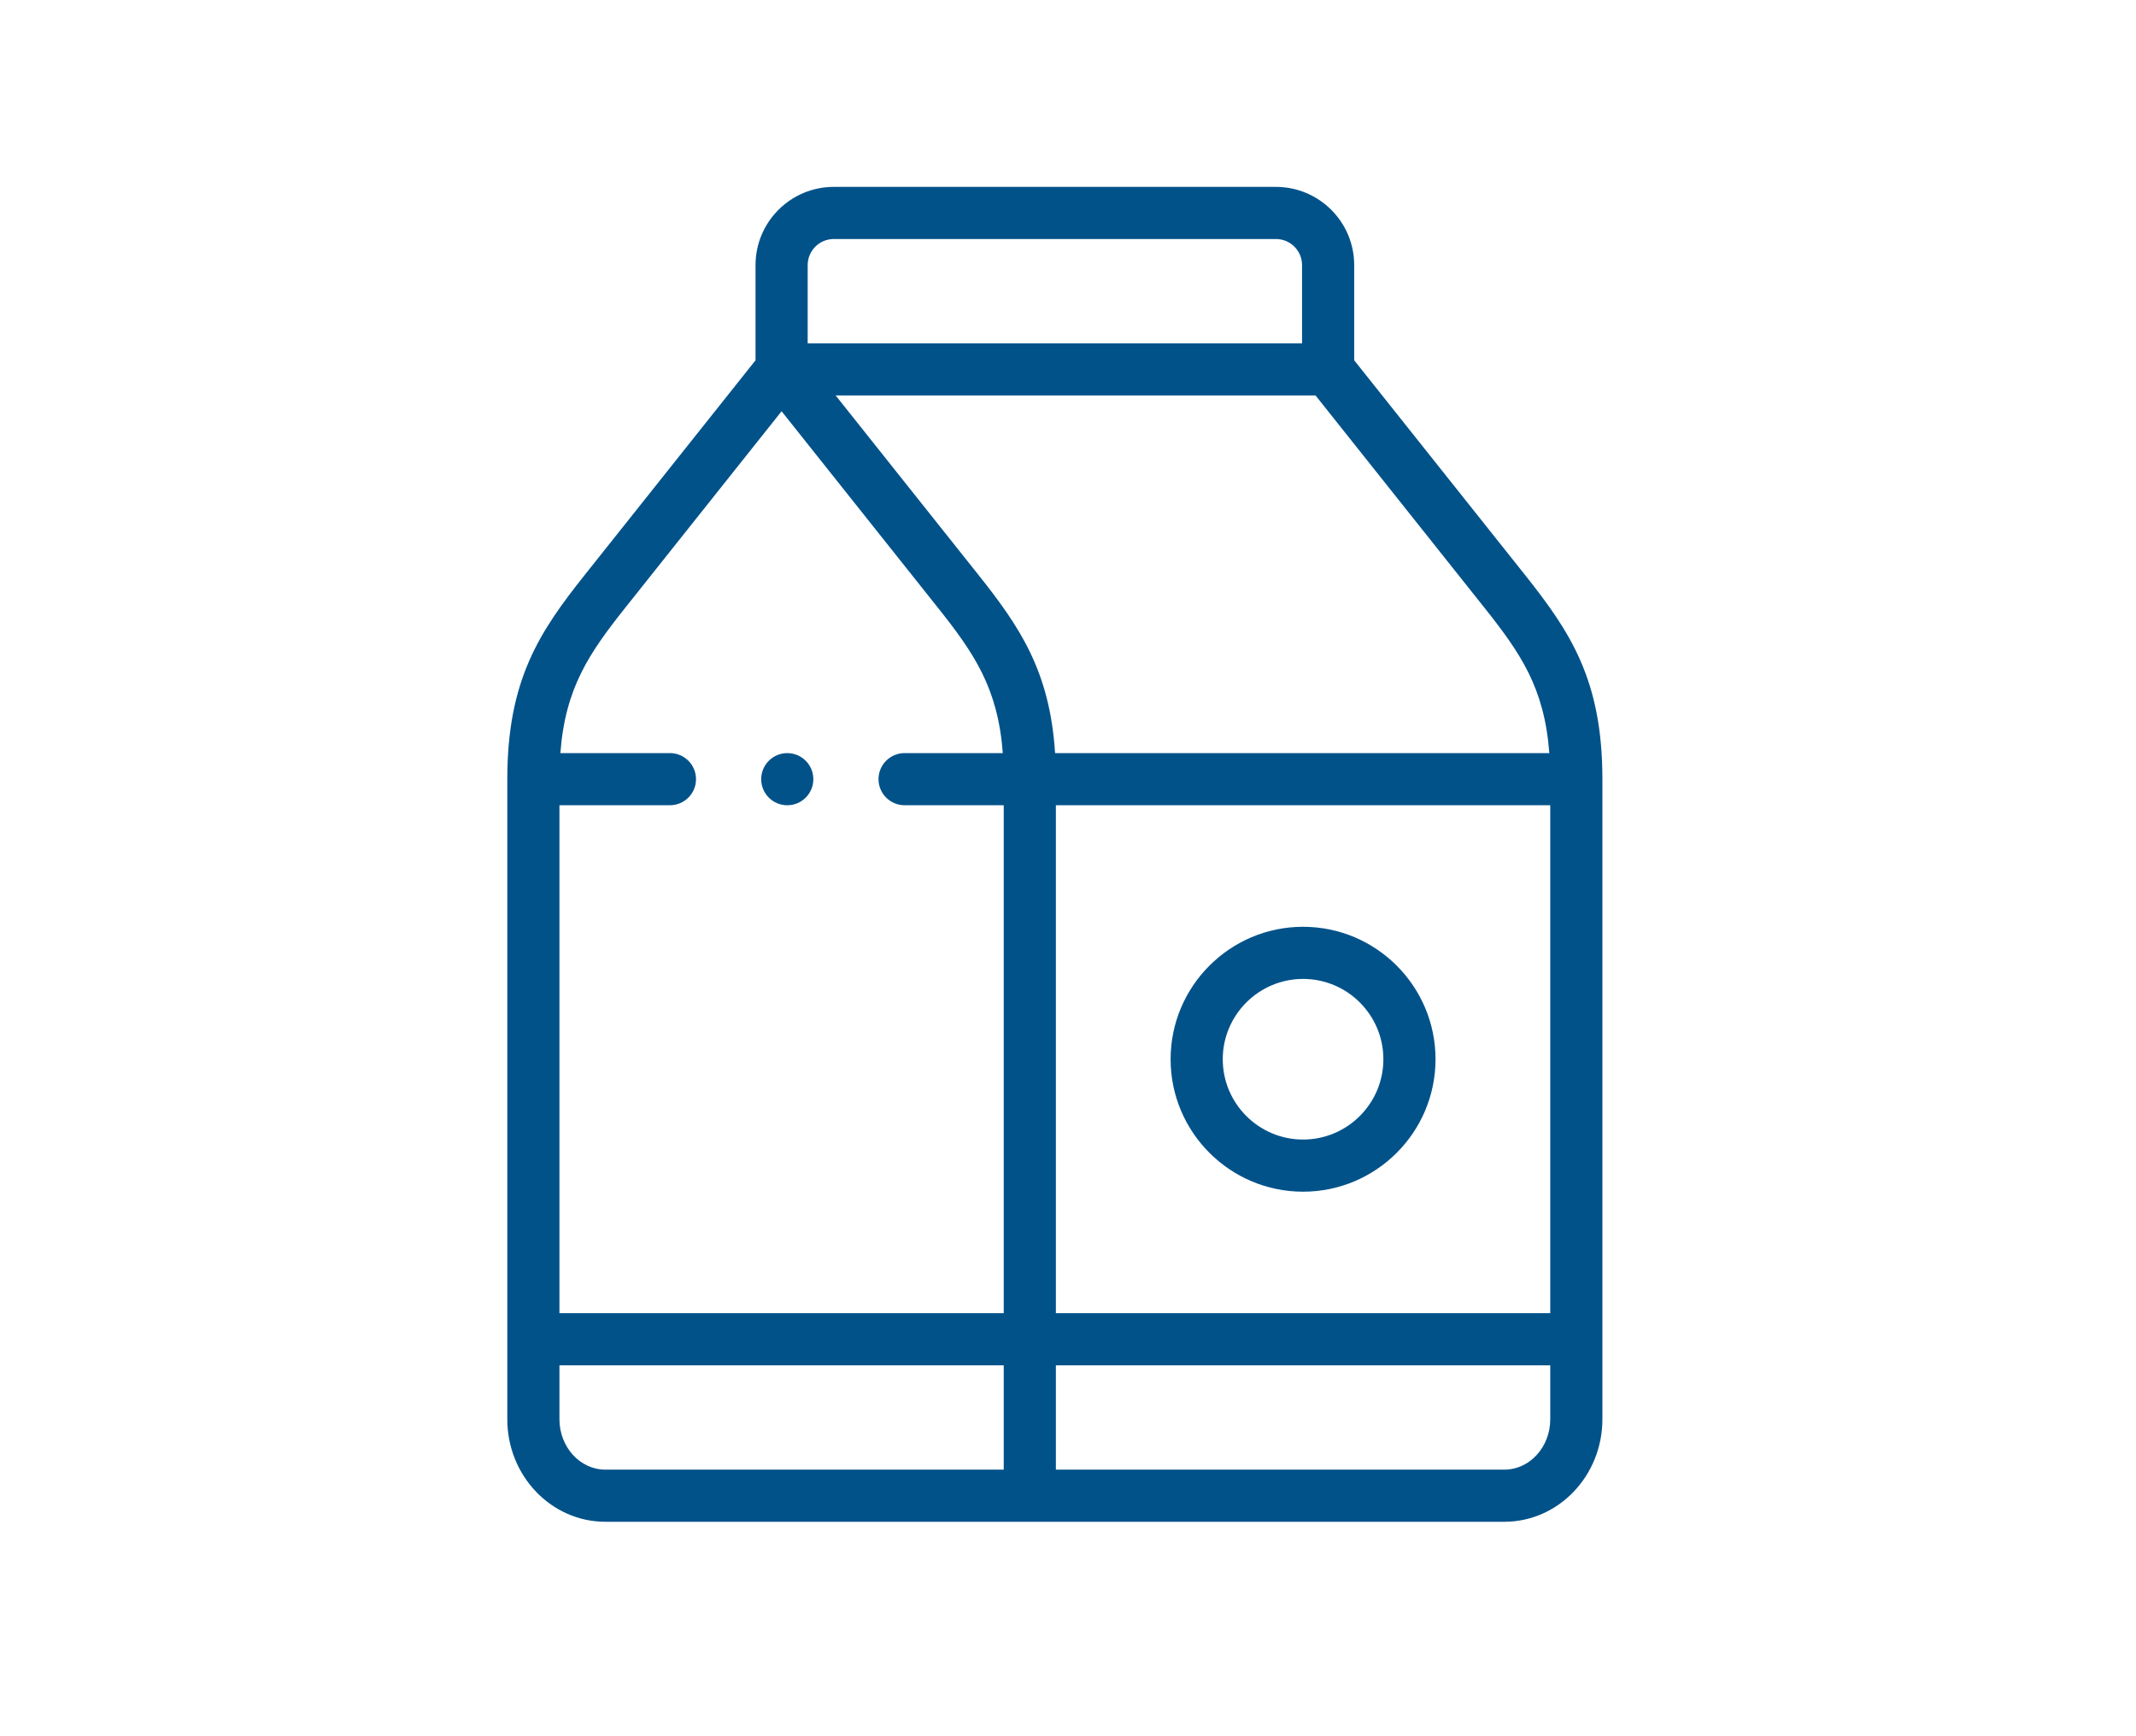
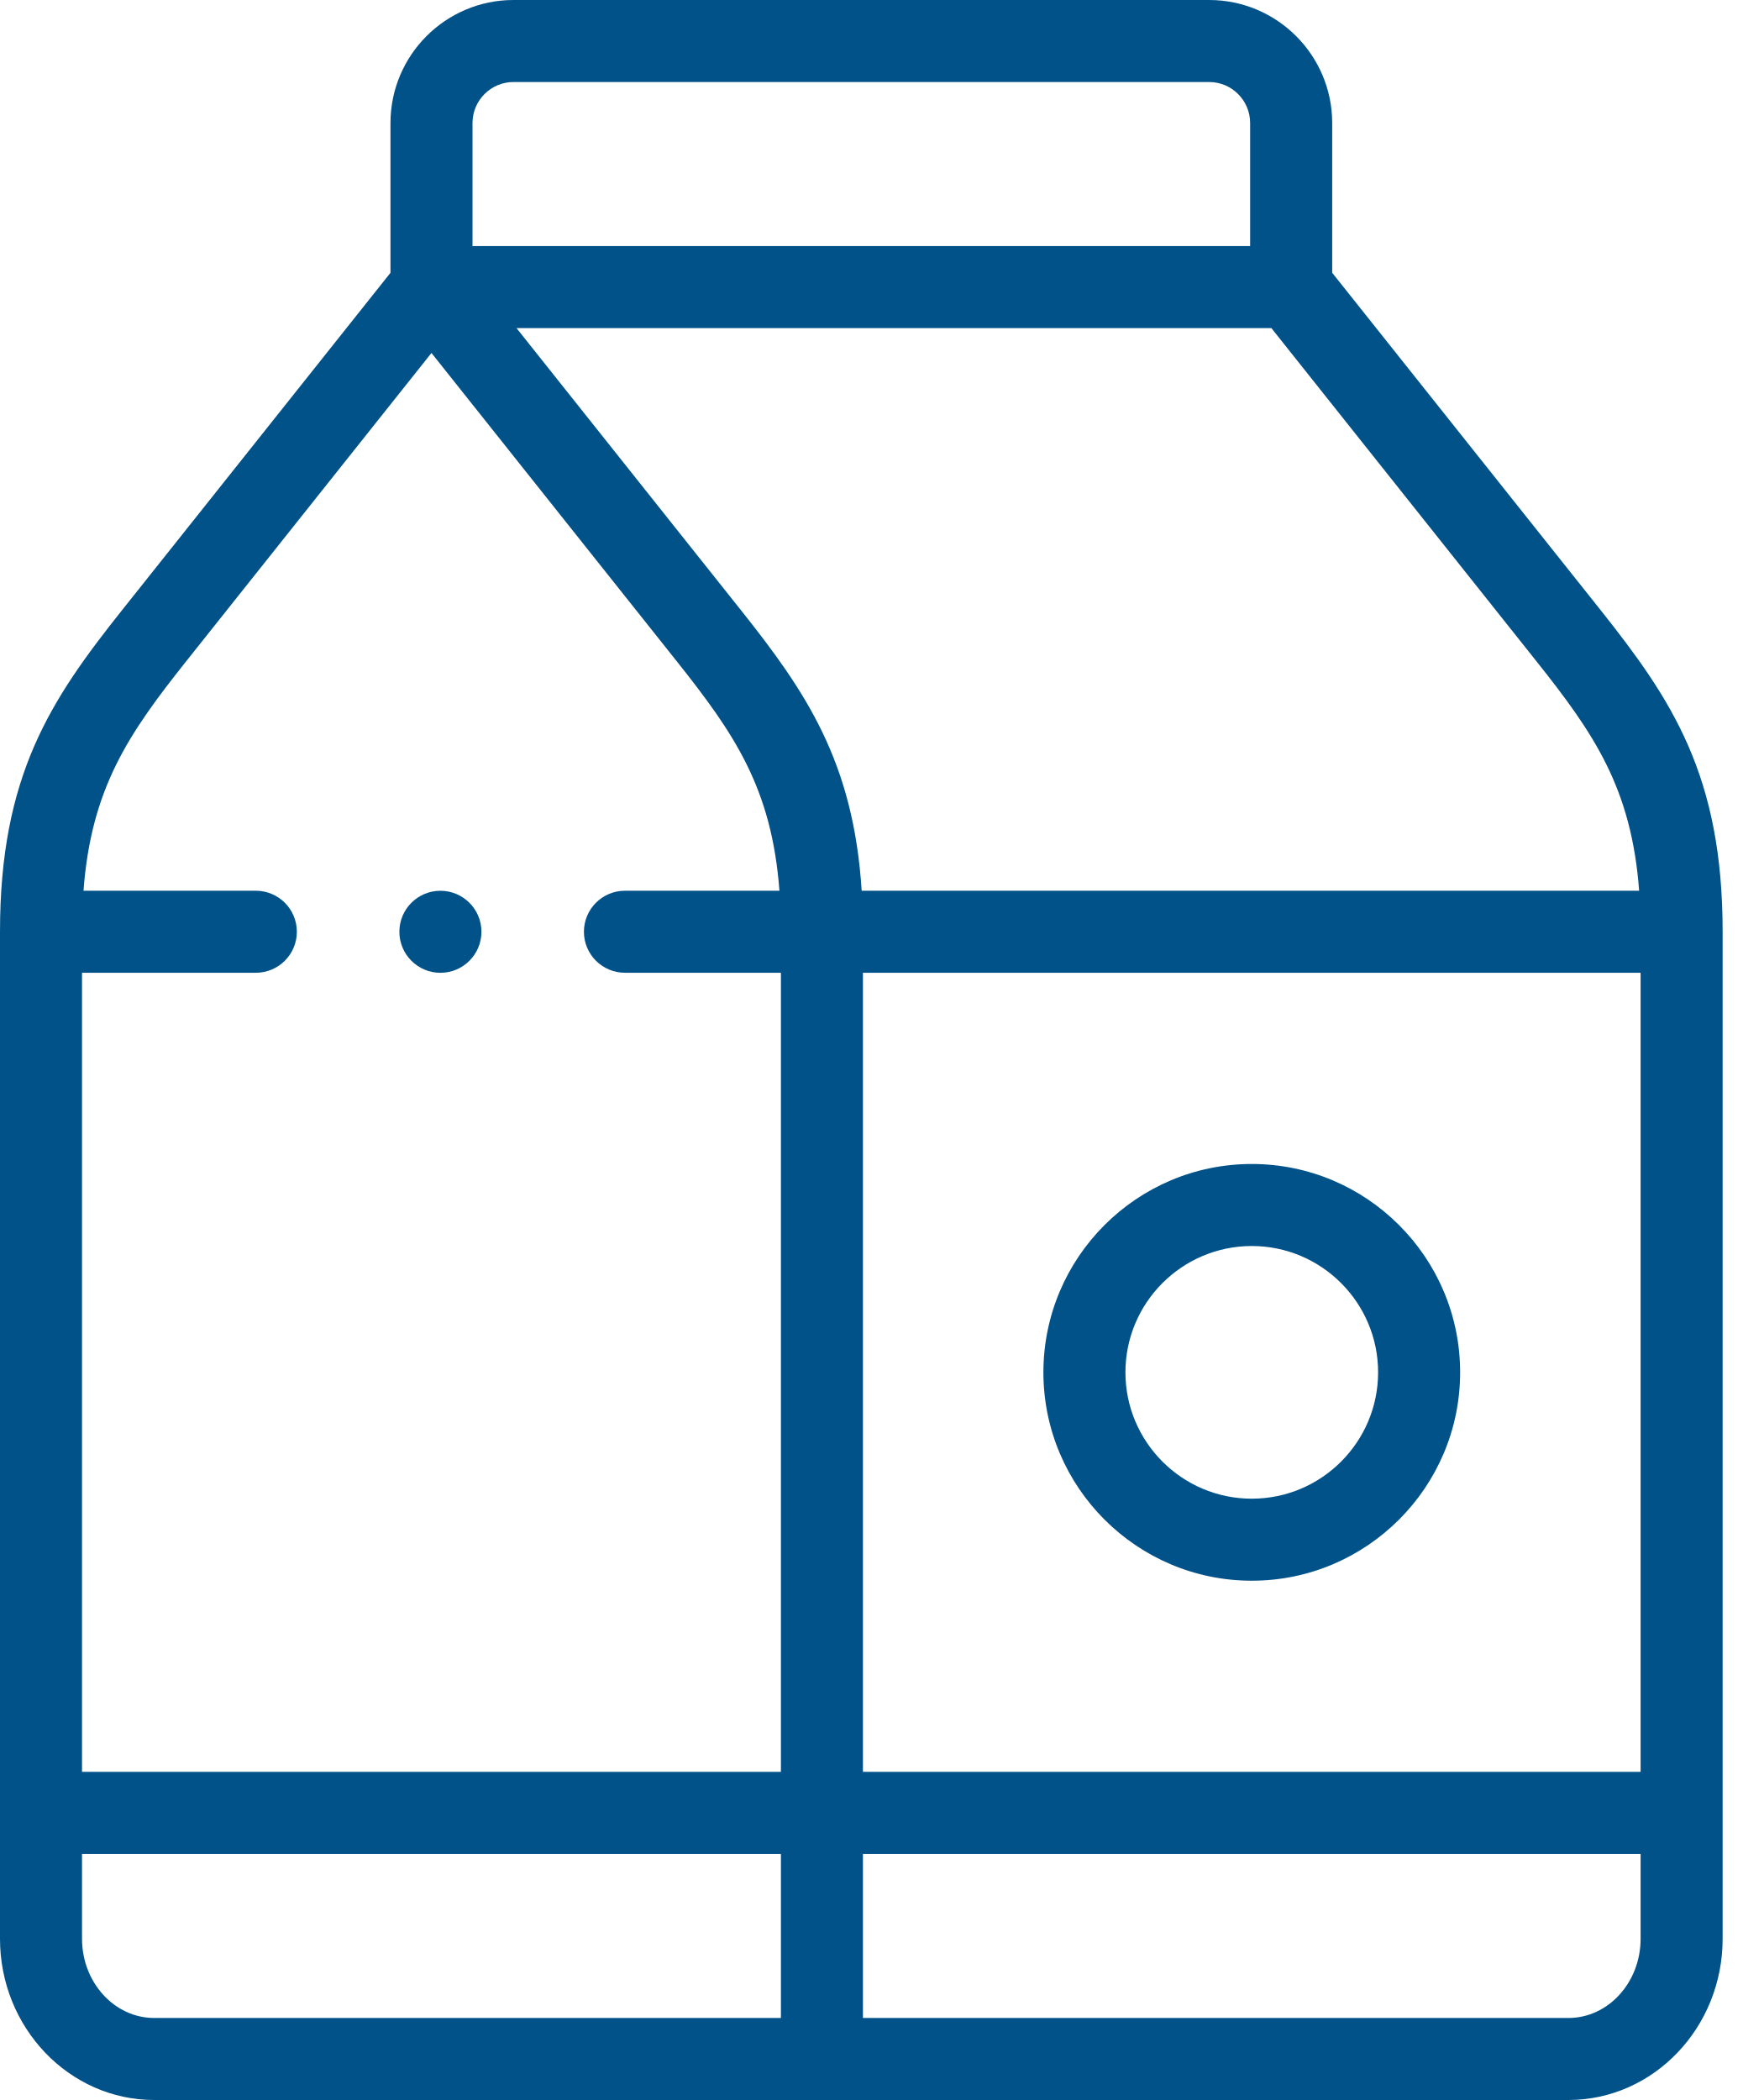
- <svg xmlns="http://www.w3.org/2000/svg" width="80" height="65" viewBox="0 0 80 65" fill="none">
-   <path d="M57.108 21.524L50.719 13.495V9.93C50.719 8.314 49.404 7 47.789 7H31.226C29.611 7 28.297 8.314 28.297 9.93V13.495L21.908 21.525C20.205 23.665 19 25.467 19 29.185V53.161C19 55.278 20.647 57 22.672 57H56.343C58.368 57 60.015 55.278 60.015 53.161V29.185C60.015 25.467 58.81 23.665 57.108 21.524ZM58.062 30.161V49.187H39.546V30.161H58.062ZM58.027 28.208H39.516C39.321 25.133 38.185 23.468 36.639 21.525L31.298 14.812H49.271L55.579 22.741C56.952 24.466 57.844 25.766 58.027 28.208ZM30.25 9.93C30.25 9.391 30.688 8.953 31.226 8.953H47.789C48.328 8.953 48.766 9.391 48.766 9.93V12.859H30.25V9.93ZM23.436 22.741L29.273 15.404L35.11 22.741C36.483 24.466 37.375 25.766 37.558 28.208H33.88C33.341 28.208 32.903 28.645 32.903 29.185C32.903 29.724 33.341 30.161 33.88 30.161H37.593V49.187H20.953V30.161H25.091C25.63 30.161 26.068 29.724 26.068 29.185C26.068 28.645 25.63 28.208 25.091 28.208H20.988C21.171 25.766 22.064 24.466 23.436 22.741ZM20.953 53.161V51.14H37.593V55.047H22.672C21.724 55.047 20.953 54.201 20.953 53.161ZM56.343 55.047H39.546V51.14H58.062V53.161C58.062 54.201 57.291 55.047 56.343 55.047Z" fill="#02528A" />
-   <path d="M48.804 44.636C51.54 44.636 53.765 42.41 53.765 39.675C53.765 36.939 51.54 34.714 48.804 34.714C46.069 34.714 43.843 36.939 43.843 39.675C43.843 42.41 46.069 44.636 48.804 44.636ZM48.804 36.667C50.463 36.667 51.812 38.016 51.812 39.675C51.812 41.333 50.463 42.683 48.804 42.683C47.145 42.683 45.796 41.333 45.796 39.675C45.796 38.016 47.146 36.667 48.804 36.667Z" fill="#02528A" />
-   <path d="M29.486 30.162C30.025 30.162 30.462 29.725 30.462 29.186C30.462 28.646 30.025 28.209 29.486 28.209H29.485C28.946 28.209 28.509 28.646 28.509 29.186C28.509 29.725 28.947 30.162 29.486 30.162Z" fill="#02528A" />
+ <svg xmlns="http://www.w3.org/2000/svg" width="42" height="50" viewBox="0 0 42 50" fill="none">
+   <path d="M38.108 14.524L31.719 6.495V2.93C31.719 1.314 30.404 0 28.789 0H12.226C10.611 0 9.297 1.314 9.297 2.93V6.495L2.908 14.525C1.205 16.665 0 18.467 0 22.185V46.161C0 48.278 1.647 50 3.672 50H37.343C39.368 50 41.015 48.278 41.015 46.161V22.185C41.015 18.467 39.81 16.665 38.108 14.524ZM39.062 23.161V42.187H20.546V23.161H39.062ZM39.027 21.208H20.516C20.321 18.133 19.185 16.468 17.639 14.525L12.298 7.812H30.271L36.579 15.741C37.952 17.466 38.844 18.766 39.027 21.208ZM11.25 2.93C11.25 2.391 11.688 1.953 12.226 1.953H28.789C29.328 1.953 29.765 2.391 29.765 2.93V5.859H11.25V2.93ZM4.436 15.741L10.273 8.404L16.11 15.741C17.483 17.466 18.375 18.766 18.558 21.208H14.88C14.341 21.208 13.903 21.645 13.903 22.185C13.903 22.724 14.341 23.161 14.88 23.161H18.593V42.187H1.953V23.161H6.091C6.63 23.161 7.068 22.724 7.068 22.185C7.068 21.645 6.63 21.208 6.091 21.208H1.988C2.171 18.766 3.064 17.466 4.436 15.741ZM1.953 46.161V44.14H18.593V48.047H3.672C2.724 48.047 1.953 47.201 1.953 46.161ZM37.343 48.047H20.546V44.14H39.062V46.161C39.062 47.201 38.291 48.047 37.343 48.047Z" fill="#02528A" />
+   <path d="M29.804 37.636C32.54 37.636 34.765 35.41 34.765 32.675C34.765 29.939 32.54 27.714 29.804 27.714C27.069 27.714 24.843 29.939 24.843 32.675C24.843 35.41 27.069 37.636 29.804 37.636ZM29.804 29.667C31.463 29.667 32.812 31.016 32.812 32.675C32.812 34.333 31.463 35.683 29.804 35.683C28.146 35.683 26.796 34.333 26.796 32.675C26.796 31.016 28.146 29.667 29.804 29.667Z" fill="#02528A" />
+   <path d="M10.486 23.162C11.025 23.162 11.463 22.724 11.463 22.185C11.463 21.646 11.025 21.209 10.486 21.209H10.485C9.946 21.209 9.509 21.646 9.509 22.185C9.509 22.724 9.947 23.162 10.486 23.162V23.162Z" fill="#02528A" />
</svg>
